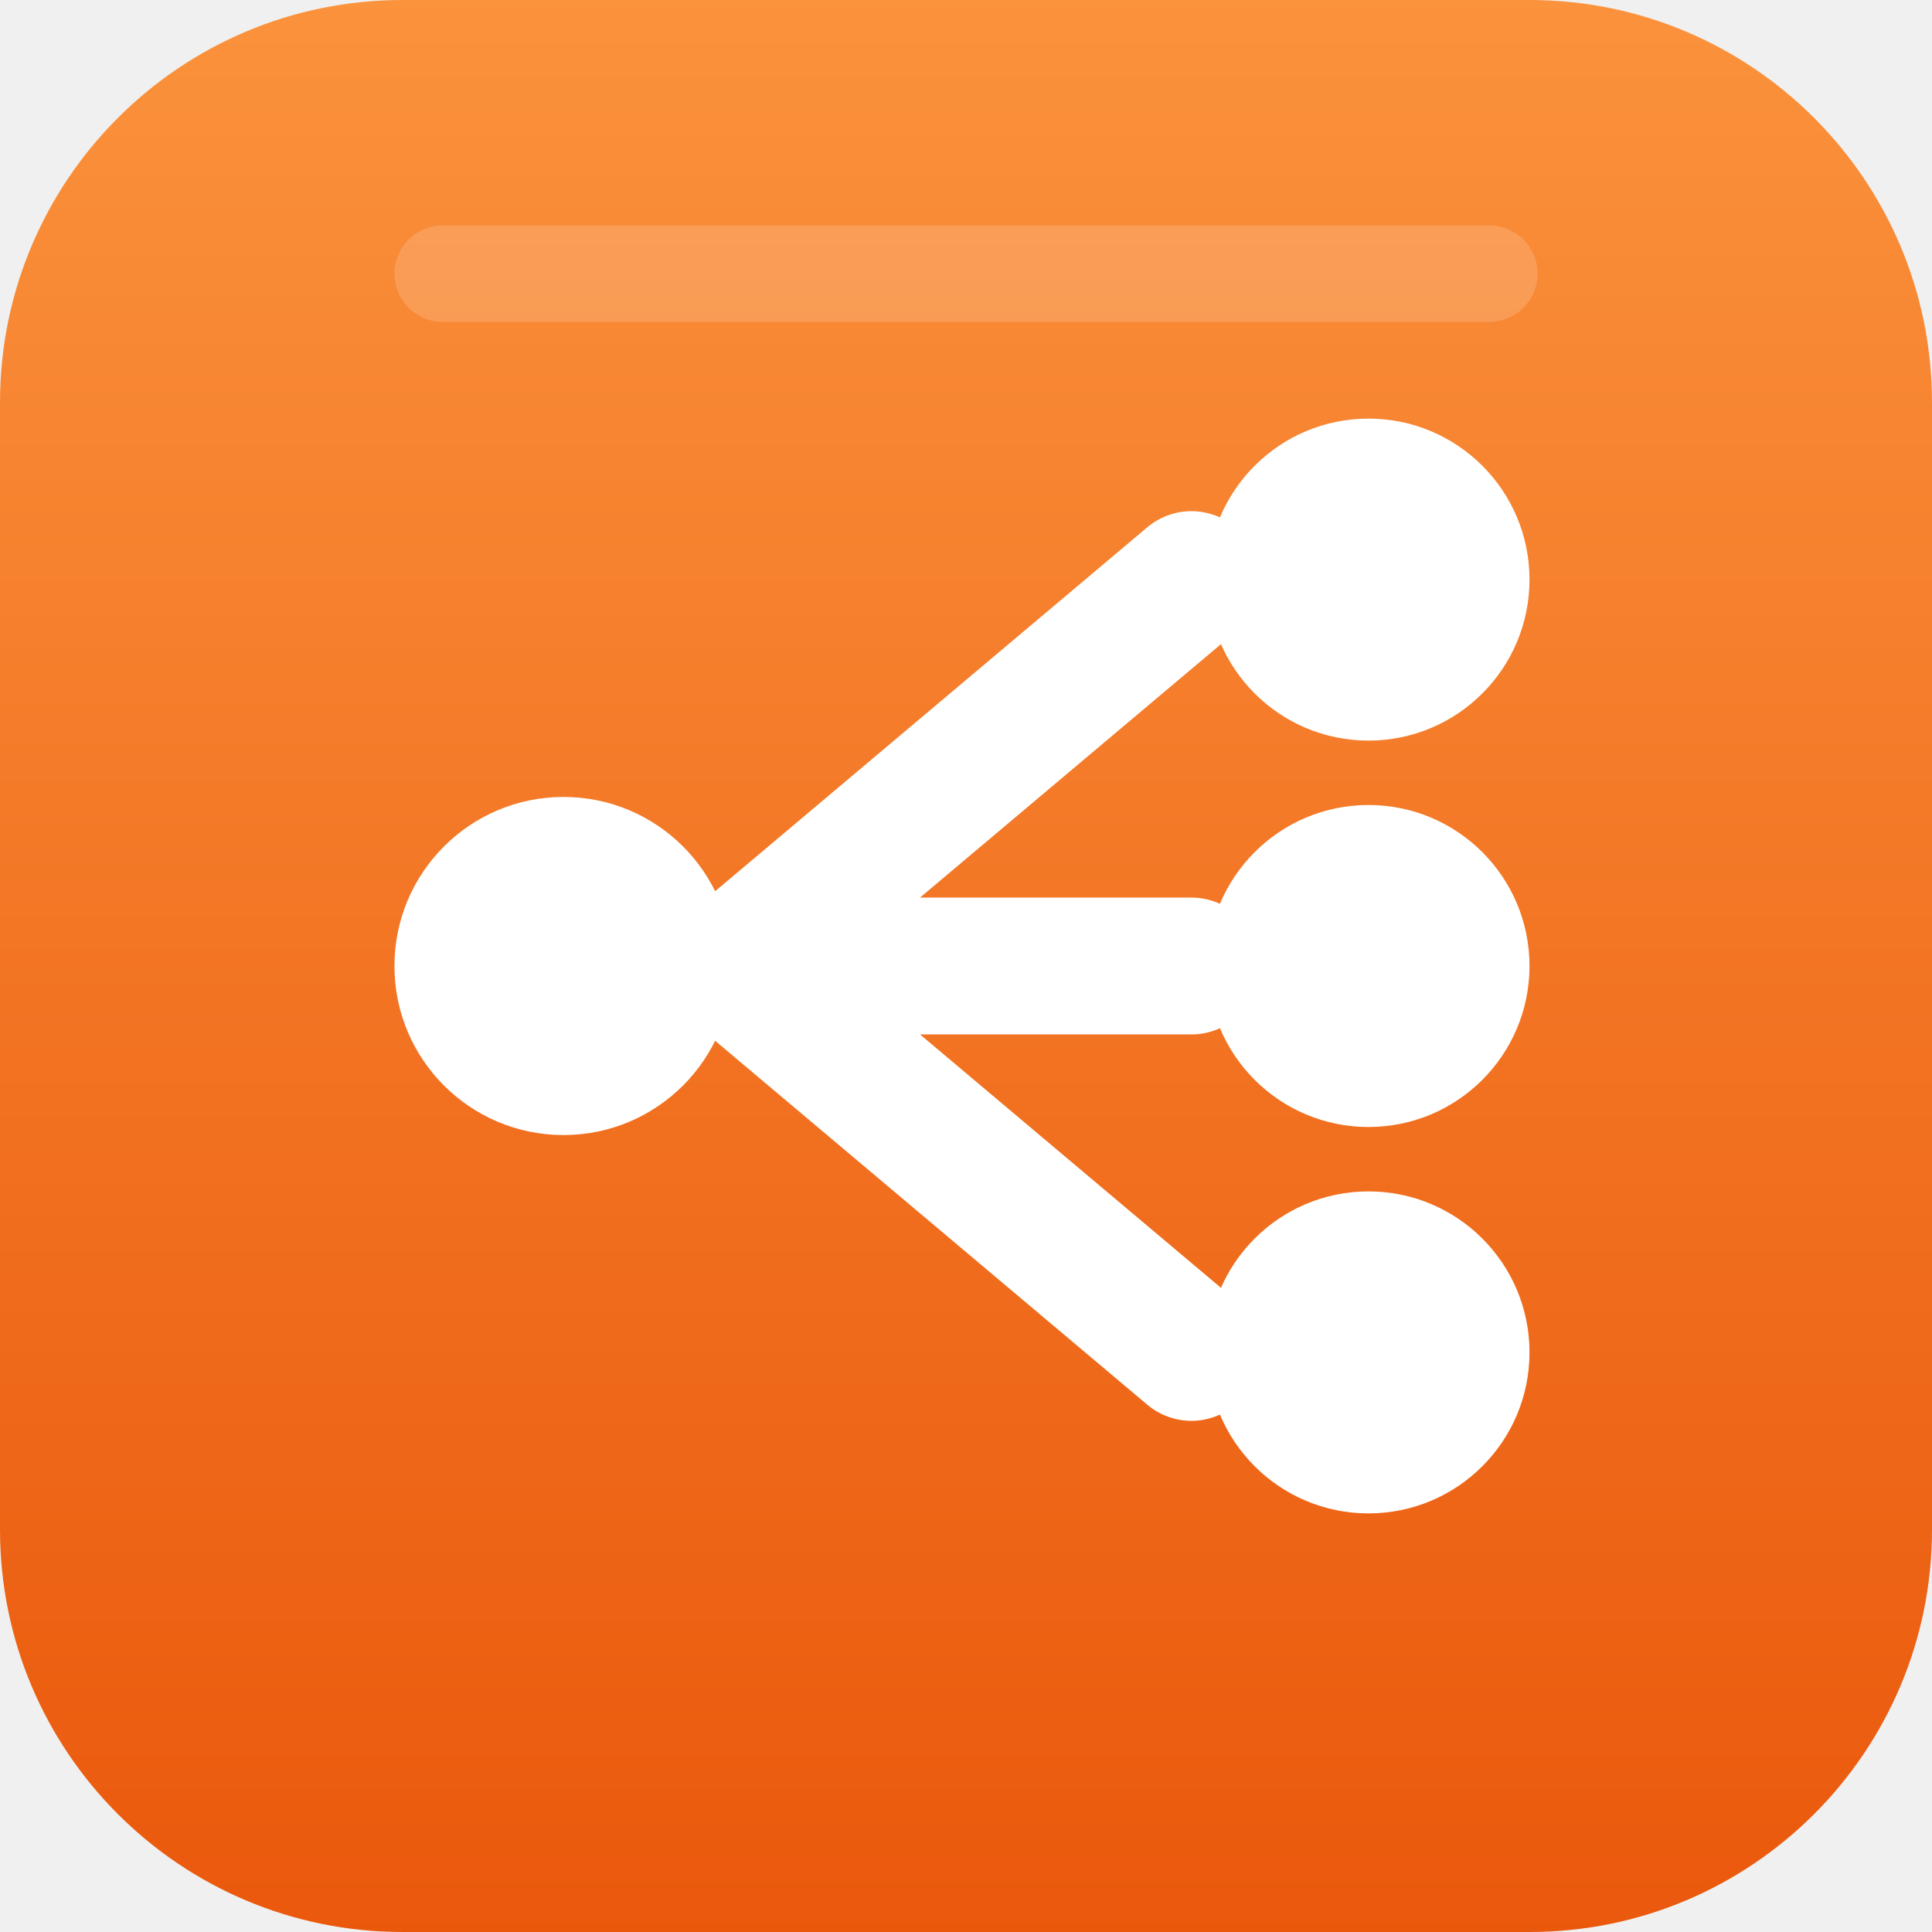
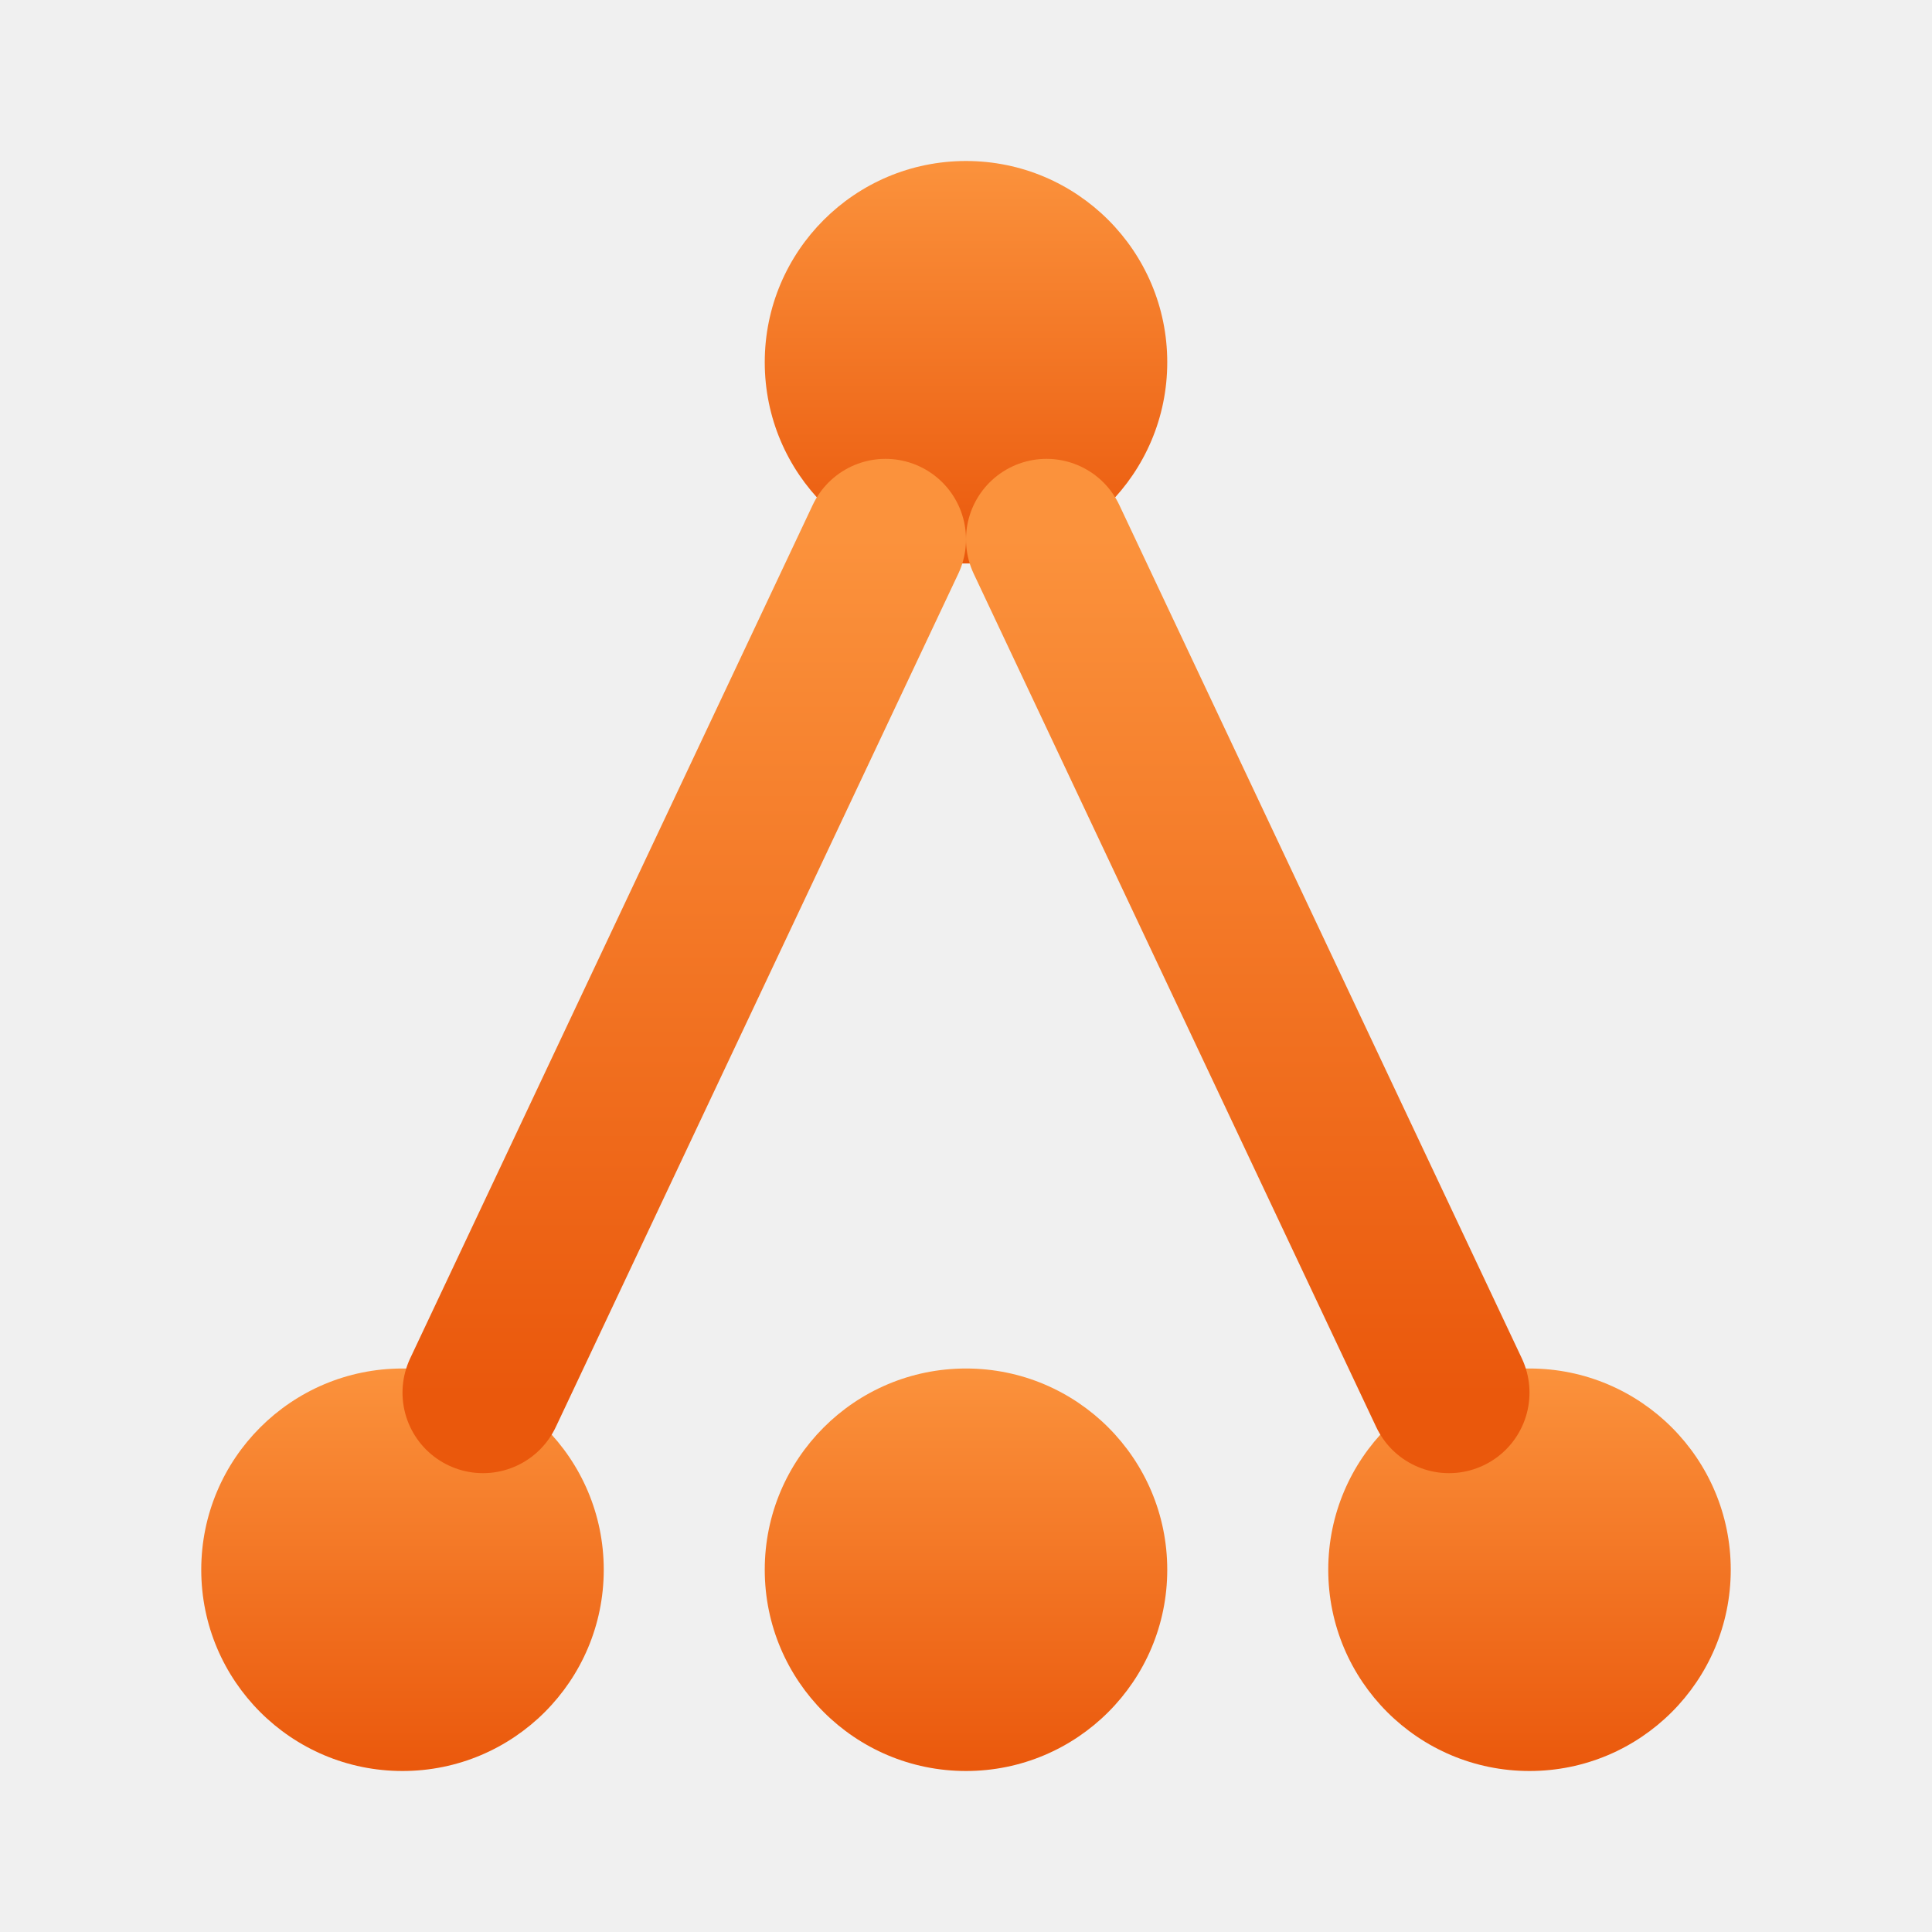
- <svg xmlns="http://www.w3.org/2000/svg" viewBox="0 0 24 24">
+ <svg xmlns="http://www.w3.org/2000/svg" viewBox="0 0 24 24" fill="none" stroke="url(#g-load-balancer)" stroke-width="2" stroke-linecap="round" stroke-linejoin="round">
  <defs>
    <linearGradient id="g-load-balancer" x1="0" y1="0" x2="0" y2="1">
      <stop offset="0" stop-color="#FB923C" />
      <stop offset="1" stop-color="#EA580C" />
    </linearGradient>
  </defs>
-   <rect width="24" height="24" rx="5" fill="url(#g-load-balancer)" />
-   <circle cx="7" cy="12" r="2.1" fill="#FFFFFF" />
-   <circle cx="17" cy="7.2" r="2" fill="#FFFFFF" />
-   <circle cx="17" cy="12" r="2" fill="#FFFFFF" />
-   <circle cx="17" cy="16.8" r="2" fill="#FFFFFF" />
-   <path d="M9.1 12l5.7-4.8M9.1 12h5.7M9.1 12l5.7 4.8" fill="none" stroke="#FFFFFF" stroke-width="1.7" stroke-linecap="round" />
-   <path d="M5.5 3.4h13" fill="none" stroke="#FFFFFF" stroke-width="1.2" stroke-linecap="round" opacity=".16" />
+   <circle cx="12" cy="4.5" r="2.5" fill="url(#g-load-balancer)" stroke="none" />
+   <circle cx="5" cy="19.5" r="2.5" fill="url(#g-load-balancer)" stroke="none" />
+   <circle cx="12" cy="19.5" r="2.5" fill="url(#g-load-balancer)" stroke="none" />
+   <circle cx="19" cy="19.5" r="2.5" fill="url(#g-load-balancer)" stroke="none" />
+   <path d="M11 6.7 L 6 17.3" />
+   <path d="M12 7 V 17" />
+   <path d="M13 6.7 L 18 17.3" />
</svg>
